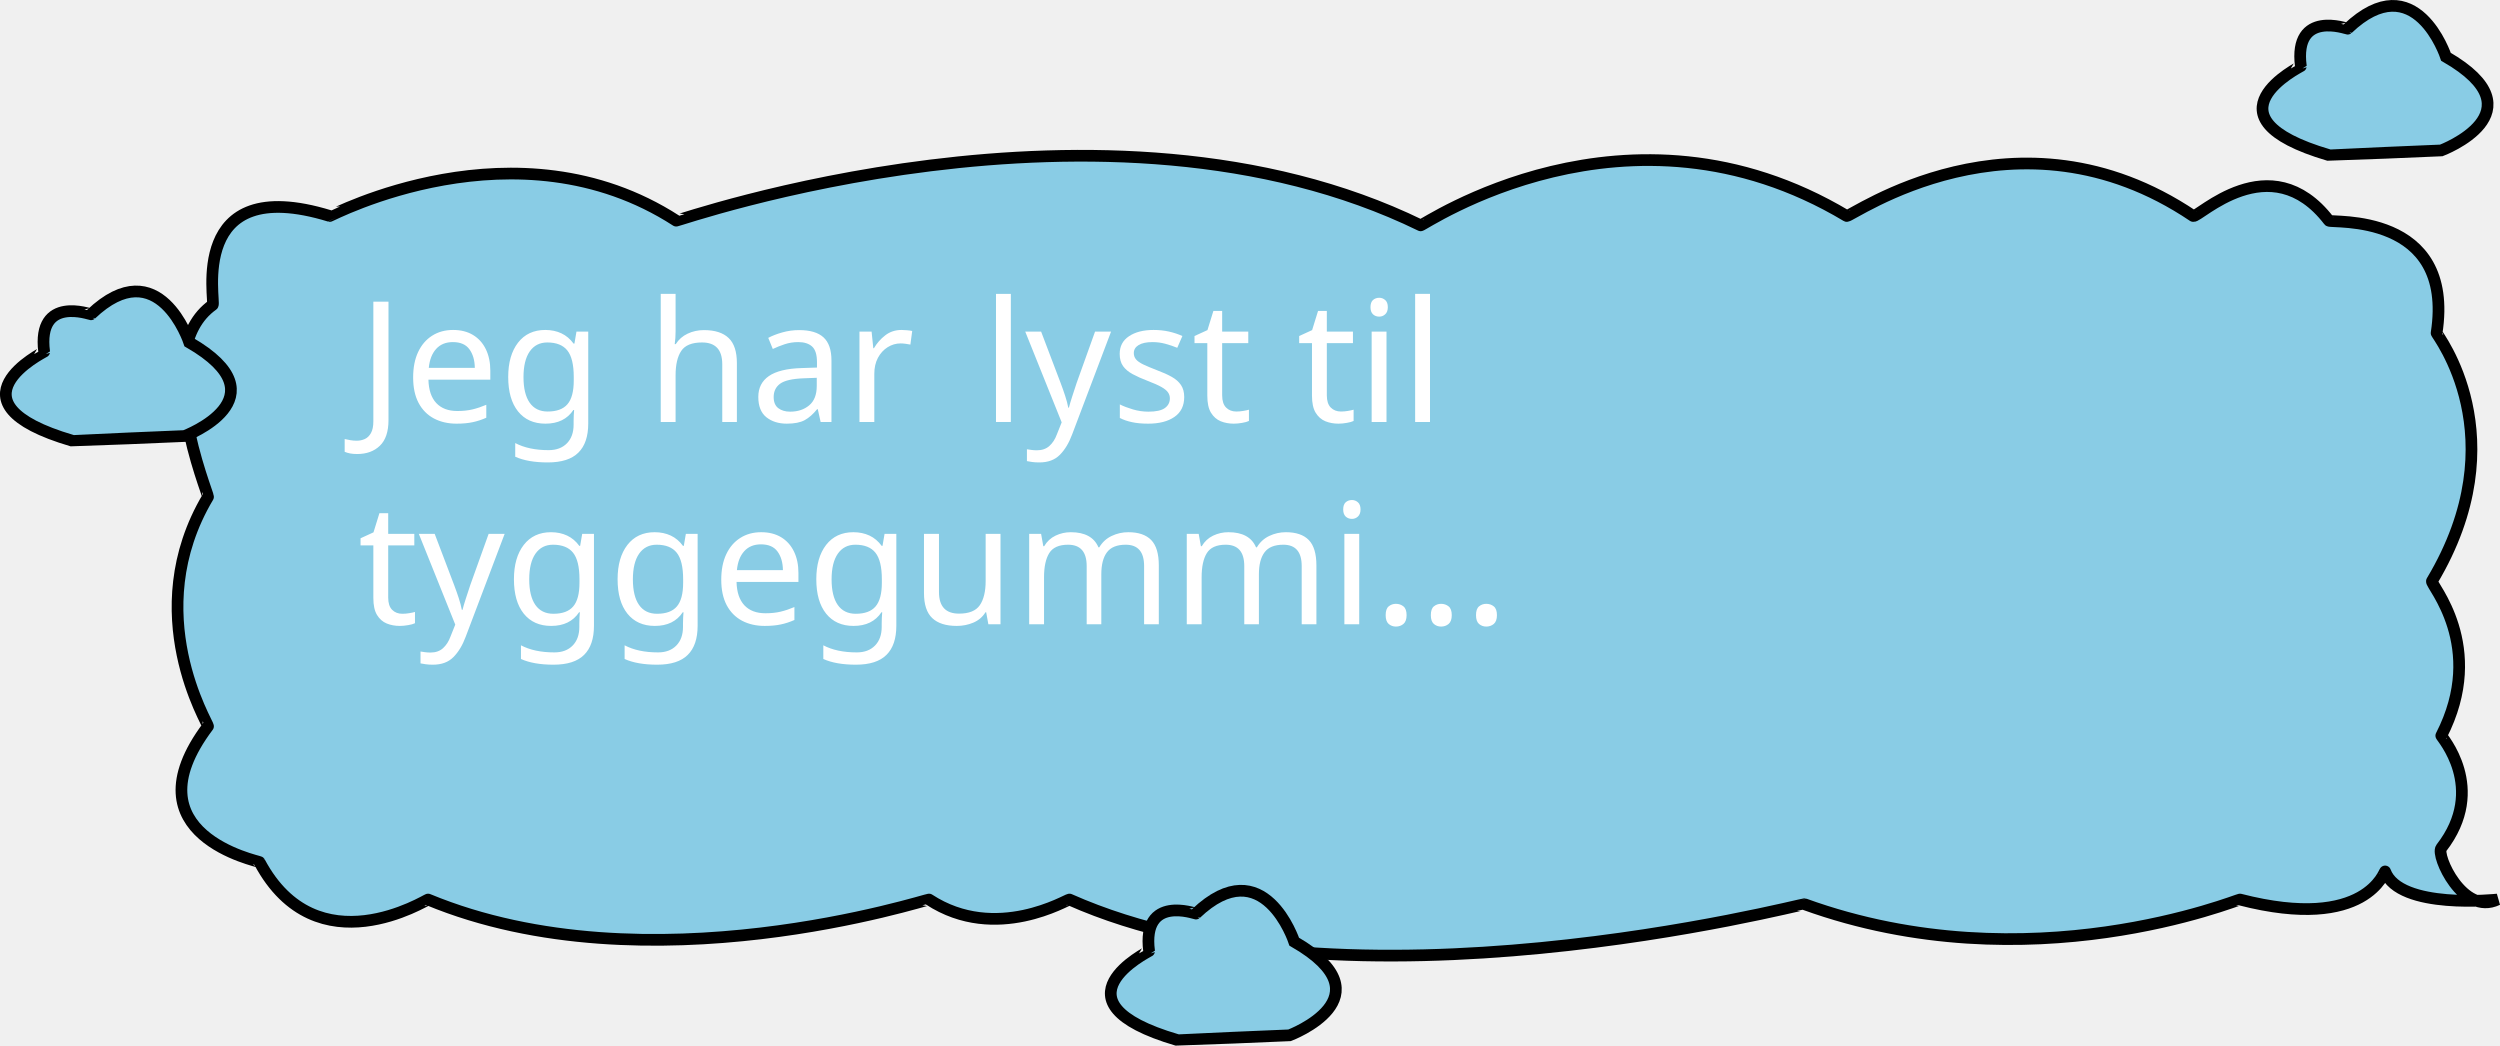
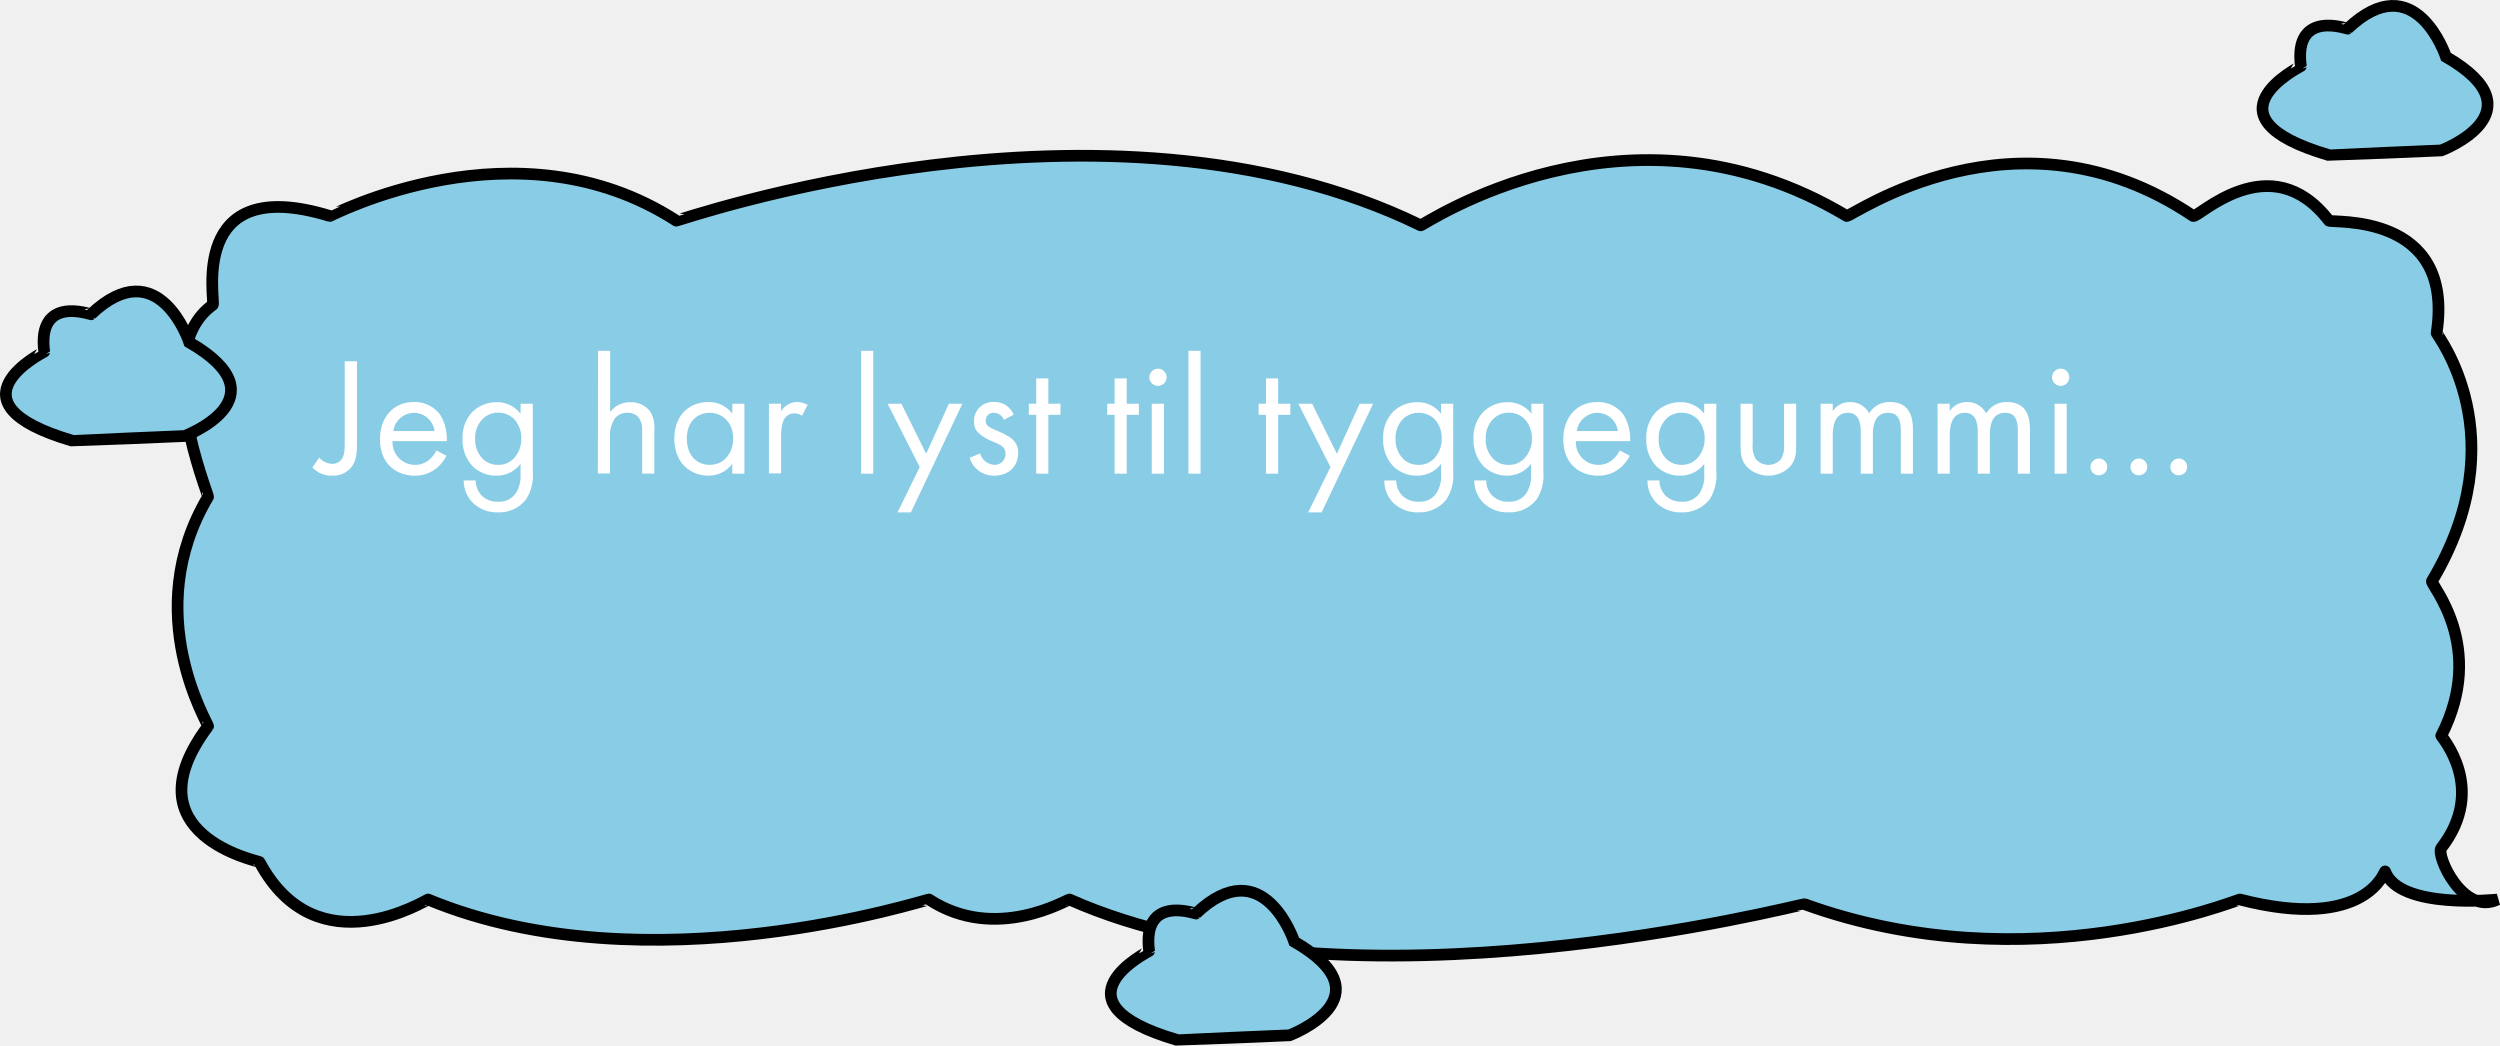
- <svg xmlns="http://www.w3.org/2000/svg" width="533.97" height="223.38" viewBox="0 0 533.97 223.38">
+ <svg xmlns="http://www.w3.org/2000/svg" viewBox="0 0 533.98 223.38">
  <defs>
-     <style>.cls-1{fill:#89cce5;stroke:#000;stroke-width:2.5px;}.cls-2{font-size:36px;fill:#fff;font-family:Futura-Medium, Futura;}.cls-3{letter-spacing:0.01em;}</style>
+     <style>.cls-1{fill:#89cce5;stroke:#000;stroke-width:2.5px;}.cls-2{fill:#fff;}</style>
  </defs>
-   <g id="Lag_2" data-name="Lag 2">
-     <g id="Lag_1-2" data-name="Lag 1">
+   <g id="Layer_2" data-name="Layer 2">
+     <g id="Layer_1-2" data-name="Layer 1">
      <g id="Tegnebræt_1" data-name="Tegnebræt 1">
-         <path id="Form_2" data-name="Form 2" class="cls-1" d="M533.43,192.13s-20.93,2.26-24-6c-.1-.26-3.85,13-31,6-.4-.1-44.91,18.39-93,1-.48-.17-97.52,25.45-157-1-.33-.15-15.66,9.37-30,0-.27-.18-60,19.47-107,0-.21-.09-23.74,14.95-36-8-.12-.23-28.45-5.77-11-29,.25-.33-14.78-24.15,0-49,.23-.39-12.81-31.2,1-41,.69-.49-5.62-28.38,25-19,.18.06,39.85-21.07,74,1,.25.16,91.49-31.93,159,1,.41.2,44.08-30.08,91-2,.71.42,36.25-25.43,74,0,.93.62,16.44-15.33,29,1,.44.57,27-2,23,24-.05.32,17.44,22.18-1,53-.41.68,11.81,13.9,2,33-.09.17,9.95,11.19,0,24C520.22,182.69,526.09,195.66,533.43,192.13Z" />
-         <path id="Form_3" data-name="Form 3" class="cls-1" d="M39.43,93.13s21.59-8.13,1-20c0,0-6.51-19.78-21-6-.06.06-11.54-4.21-10,8,0,.06-21.93,10.81,6,19C15.5,94.15,39.43,93.13,39.43,93.13Z" />
-         <path id="Form_3_kopier" data-name="Form 3 kopier" class="cls-1" d="M275.43,221.13s21.59-8.13,1-20c0,0-6.51-19.78-21-6-.06.06-11.55-4.21-10,8,0,.06-21.93,10.81,6,19C251.5,222.15,275.43,221.13,275.43,221.13Z" />
-         <path id="Form_3_kopier_2" data-name="Form 3 kopier 2" class="cls-1" d="M521.43,32.13s21.59-8.13,1-20c0,0-6.51-19.78-21-6-.06.06-11.55-4.21-10,8,0,.06-21.93,10.81,6,19C497.5,33.15,521.43,32.13,521.43,32.13Z" />
+         <path id="Form_2" data-name="Form 2" class="cls-1" d="M533.44,192.13s-20.93,2.26-24-6c-.1-.26-3.85,13-31,6-.4-.1-44.91,18.39-93,1-.48-.17-97.52,25.45-157-1-.33-.15-15.66,9.37-30,0-.27-.18-60,19.47-107,0-.21-.09-23.74,15-36-8-.12-.23-28.45-5.77-11-29,.25-.33-14.78-24.15,0-49,.23-.39-12.81-31.2,1-41,.69-.49-5.62-28.38,25-19,.18.06,39.85-21.07,74,1,.25.16,91.49-31.93,159,1,.41.2,44.08-30.08,91-2,.71.42,36.25-25.43,74,0,.93.62,16.44-15.33,29,1,.44.57,27-2,23,24-.05.32,17.44,22.18-1,53-.41.68,11.81,13.9,2,33-.09.17,9.95,11.19,0,24C520.23,182.69,526.1,195.66,533.44,192.13Z" />
+         <path id="Form_3" data-name="Form 3" class="cls-1" d="M39.44,93.13s21.59-8.13,1-20c0,0-6.51-19.78-21-6-.06.06-11.54-4.21-10,8,0,.06-21.93,10.81,6,19C15.51,94.15,39.44,93.13,39.44,93.13Z" />
+         <path id="Form_3_kopier" data-name="Form 3 kopier" class="cls-1" d="M275.44,221.13s21.59-8.13,1-20c0,0-6.51-19.78-21-6-.06.06-11.55-4.21-10,8,0,.06-21.93,10.81,6,19C251.51,222.15,275.44,221.13,275.44,221.13Z" />
+         <path id="Form_3_kopier_2" data-name="Form 3 kopier 2" class="cls-1" d="M521.44,32.13s21.59-8.13,1-20c0,0-6.51-19.78-21-6-.06.06-11.55-4.21-10,8,0,.06-21.93,10.81,6,19C497.51,33.15,521.44,32.13,521.44,32.13Z" />
      </g>
-       <text class="cls-2" transform="translate(76.43 90.13)">Jeg har <tspan class="cls-3" x="133.24" y="0">l</tspan>
-         <tspan x="142.52" y="0">yst til </tspan>
-         <tspan x="0" y="43.2">tyggegummi...</tspan>
-       </text>
+       <path class="cls-2" d="M76.25,77.16V94.44c0,1.94,0,4.13-1.47,5.65A4.94,4.94,0,0,1,71,101.6a5.42,5.42,0,0,1-4.28-1.77l1.47-2.08a3.92,3.92,0,0,0,2.74,1.33,2.5,2.5,0,0,0,1.8-.69c.9-.9.9-2.41.9-3.88V77.16Z" />
+       <path class="cls-2" d="M95.37,97.35a8.74,8.74,0,0,1-1.84,2.41,7.22,7.22,0,0,1-5,1.84c-3.6,0-7.38-2.27-7.38-7.81,0-4.47,2.73-7.92,7.23-7.92a6.69,6.69,0,0,1,5.65,2.73,10,10,0,0,1,1.41,5.62H83.85a4.79,4.79,0,0,0,4.75,5.07,4.52,4.52,0,0,0,3.06-1.08,6,6,0,0,0,1.55-2Zm-2.56-5.29a4.47,4.47,0,0,0-4.39-3.89A4.55,4.55,0,0,0,84,92.06Z" />
+       <path class="cls-2" d="M111.21,86.23h2.59v14.58a9.37,9.37,0,0,1-1.44,5.86,7.26,7.26,0,0,1-6,2.77,7.38,7.38,0,0,1-5.32-2,6.73,6.73,0,0,1-2-4.82h2.56a4.68,4.68,0,0,0,1.15,3.09,4.62,4.62,0,0,0,3.6,1.44,4.18,4.18,0,0,0,4-2.09,6.89,6.89,0,0,0,.83-3.81V99.08a6.34,6.34,0,0,1-5.11,2.52,7.15,7.15,0,0,1-5.11-2,8.08,8.08,0,0,1-2.16-5.9,7.84,7.84,0,0,1,2.16-5.8,7.35,7.35,0,0,1,5.11-2,6.21,6.21,0,0,1,5.11,2.48ZM103,89.58a5.67,5.67,0,0,0-1.51,4.1,5.76,5.76,0,0,0,1.69,4.39,4.51,4.51,0,0,0,3.2,1.22A4.42,4.42,0,0,0,109.66,98a6,6,0,0,0,1.69-4.32,5.93,5.93,0,0,0-1.58-4.21,4.83,4.83,0,0,0-3.39-1.33A4.63,4.63,0,0,0,103,89.58Z" />
+       <path class="cls-2" d="M127.73,74.93h2.59V88a5.26,5.26,0,0,1,4.29-2.09,5.07,5.07,0,0,1,4.28,2,6.65,6.65,0,0,1,.87,4v9.25h-2.6V92a4.41,4.41,0,0,0-.68-2.74A2.93,2.93,0,0,0,134,88.17a3.27,3.27,0,0,0-2.63,1.15,6.37,6.37,0,0,0-1.08,4v7.81h-2.59Z" />
+       <path class="cls-2" d="M156.42,86.23H159v14.94h-2.59V99.08a6.3,6.3,0,0,1-5.11,2.52c-3.78,0-7.27-2.67-7.27-7.92s3.46-7.81,7.27-7.81a6.17,6.17,0,0,1,5.11,2.48Zm-9.72,7.45c0,3.2,1.8,5.61,4.9,5.61s5-2.62,5-5.58c0-3.85-2.67-5.54-5-5.54C149,88.17,146.7,90,146.7,93.68Z" />
+       <path class="cls-2" d="M164.24,86.23h2.59v1.62a4.14,4.14,0,0,1,3.38-2,5.49,5.49,0,0,1,2.3.61l-1.22,2.34a2.64,2.64,0,0,0-1.51-.5,2.53,2.53,0,0,0-2.09.93c-.43.58-.86,1.59-.86,4v7.89h-2.59Z" />
+       <path class="cls-2" d="M186.52,74.93v26.24h-2.59V74.93Z" />
+       <path class="cls-2" d="M196.45,99.76l-6.87-13.53h2.95l5.29,10.69,4.86-10.69h2.88l-11,23.21H191.7Z" />
+       <path class="cls-2" d="M214.42,89.68a2.3,2.3,0,0,0-2.09-1.51,1.65,1.65,0,0,0-1.8,1.69c0,1.08.72,1.41,2.41,2.13,2.16.9,3.17,1.58,3.75,2.3a3.56,3.56,0,0,1,.79,2.41c0,3.13-2.27,4.9-5.15,4.9a5.34,5.34,0,0,1-5.22-3.82l2.23-.93a3.38,3.38,0,0,0,3,2.44,2.31,2.31,0,0,0,2.44-2.37c0-1.41-1-1.87-2.41-2.48a9.75,9.75,0,0,1-3.63-2.2,3.23,3.23,0,0,1-.69-2.2,4,4,0,0,1,4.36-4.17,4.3,4.3,0,0,1,4.1,2.7Z" />
+       <path class="cls-2" d="M223.92,88.6v12.57h-2.59V88.6h-1.58V86.23h1.58v-5.4h2.59v5.4h2.59V88.6Z" />
+       <path class="cls-2" d="M240.66,88.6v12.57h-2.59V88.6h-1.58V86.23h1.58v-5.4h2.59v5.4h2.59V88.6Z" />
+       <path class="cls-2" d="M247.32,78.74a1.84,1.84,0,1,1-1.83,1.84A1.85,1.85,0,0,1,247.32,78.74Zm1.3,7.49v14.94H246V86.23Z" />
+       <path class="cls-2" d="M256.43,74.93v26.24h-2.59V74.93Z" />
+       <path class="cls-2" d="M273,88.6v12.57h-2.59V88.6h-1.58V86.23h1.58v-5.4H273v5.4h2.6V88.6Z" />
+       <path class="cls-2" d="M284.18,99.76l-6.87-13.53h2.95l5.29,10.69,4.86-10.69h2.88l-11,23.21h-2.88Z" />
+       <path class="cls-2" d="M307.8,86.23h2.59v14.58a9.37,9.37,0,0,1-1.44,5.86,7.24,7.24,0,0,1-6,2.77,7.39,7.39,0,0,1-5.33-2,6.73,6.73,0,0,1-1.95-4.82h2.56a4.68,4.68,0,0,0,1.15,3.09,4.62,4.62,0,0,0,3.6,1.44,4.18,4.18,0,0,0,4-2.09,6.89,6.89,0,0,0,.83-3.81V99.08a6.3,6.3,0,0,1-5.11,2.52,7.15,7.15,0,0,1-5.11-2,8.08,8.08,0,0,1-2.16-5.9,7.84,7.84,0,0,1,2.16-5.8,7.37,7.37,0,0,1,5.11-2,6.21,6.21,0,0,1,5.11,2.48Zm-8.21,3.35a5.67,5.67,0,0,0-1.51,4.1,5.76,5.76,0,0,0,1.69,4.39A4.52,4.52,0,0,0,303,99.29,4.42,4.42,0,0,0,306.25,98a6,6,0,0,0,1.69-4.32,5.89,5.89,0,0,0-1.58-4.21A4.82,4.82,0,0,0,303,88.17,4.64,4.64,0,0,0,299.59,89.58Z" />
+       <path class="cls-2" d="M327.06,86.23h2.59v14.58a9.37,9.37,0,0,1-1.44,5.86,7.25,7.25,0,0,1-6,2.77,7.37,7.37,0,0,1-5.33-2,6.73,6.73,0,0,1-2-4.82h2.56a4.68,4.68,0,0,0,1.15,3.09,4.62,4.62,0,0,0,3.6,1.44,4.18,4.18,0,0,0,4-2.09,6.89,6.89,0,0,0,.83-3.81V99.08A6.34,6.34,0,0,1,322,101.6a7.15,7.15,0,0,1-5.11-2,8.08,8.08,0,0,1-2.16-5.9,7.84,7.84,0,0,1,2.16-5.8,7.37,7.37,0,0,1,5.11-2,6.21,6.21,0,0,1,5.11,2.48Zm-8.21,3.35a5.67,5.67,0,0,0-1.51,4.1A5.76,5.76,0,0,0,319,98.07a4.52,4.52,0,0,0,3.21,1.22A4.42,4.42,0,0,0,325.51,98a6,6,0,0,0,1.69-4.32,5.93,5.93,0,0,0-1.58-4.21,4.82,4.82,0,0,0-3.38-1.33A4.64,4.64,0,0,0,318.85,89.58Z" />
+       <path class="cls-2" d="M348.12,97.35a8.94,8.94,0,0,1-1.84,2.41,7.23,7.23,0,0,1-5,1.84c-3.6,0-7.38-2.27-7.38-7.81,0-4.47,2.74-7.92,7.24-7.92a6.7,6.7,0,0,1,5.65,2.73,10,10,0,0,1,1.4,5.62H336.6a4.78,4.78,0,0,0,4.75,5.07,4.54,4.54,0,0,0,3.06-1.08,6,6,0,0,0,1.55-2Zm-2.56-5.29a4.47,4.47,0,0,0-4.39-3.89,4.53,4.53,0,0,0-4.39,3.89Z" />
+       <path class="cls-2" d="M364,86.23h2.59v14.58a9.37,9.37,0,0,1-1.44,5.86,7.26,7.26,0,0,1-6,2.77,7.36,7.36,0,0,1-5.32-2,6.73,6.73,0,0,1-1.95-4.82h2.56a4.68,4.68,0,0,0,1.15,3.09,4.62,4.62,0,0,0,3.6,1.44,4.2,4.2,0,0,0,4-2.09,7,7,0,0,0,.83-3.81V99.08a6.34,6.34,0,0,1-5.11,2.52,7.19,7.19,0,0,1-5.12-2,8.12,8.12,0,0,1-2.16-5.9,7.84,7.84,0,0,1,2.16-5.8,7.39,7.39,0,0,1,5.12-2A6.21,6.21,0,0,1,364,88.35Zm-8.21,3.35a5.67,5.67,0,0,0-1.51,4.1,5.76,5.76,0,0,0,1.69,4.39,4.51,4.51,0,0,0,3.2,1.22A4.42,4.42,0,0,0,362.41,98a6,6,0,0,0,1.69-4.32,5.93,5.93,0,0,0-1.58-4.21,4.85,4.85,0,0,0-3.39-1.33A4.63,4.63,0,0,0,355.75,89.58Z" />
+       <path class="cls-2" d="M374.36,94.94a5.07,5.07,0,0,0,.72,3.2,3.58,3.58,0,0,0,5.26,0,5.07,5.07,0,0,0,.72-3.2V86.23h2.59v9c0,1.83-.18,3.2-1.37,4.5a6.52,6.52,0,0,1-9.14,0c-1.19-1.3-1.37-2.67-1.37-4.5v-9h2.59Z" />
+       <path class="cls-2" d="M388.87,86.23h2.59v1.58a4.34,4.34,0,0,1,3.71-1.94,4.49,4.49,0,0,1,4.07,2.41,5,5,0,0,1,4.5-2.41c4.42,0,4.85,3.71,4.85,5.83v9.47H406V92.1c0-1.7-.21-3.93-2.66-3.93-3,0-3.31,2.88-3.31,4.68v8.32h-2.59V92.31c0-1,0-4.14-2.7-4.14-3,0-3.28,3.06-3.28,4.86v8.14h-2.59Z" />
+       <path class="cls-2" d="M413.85,86.23h2.59v1.58a4.36,4.36,0,0,1,3.71-1.94,4.49,4.49,0,0,1,4.07,2.41,5,5,0,0,1,4.5-2.41c4.43,0,4.86,3.71,4.86,5.83v9.47H431V92.1c0-1.7-.22-3.93-2.67-3.93-3,0-3.31,2.88-3.31,4.68v8.32h-2.59V92.31c0-1,0-4.14-2.7-4.14-3,0-3.28,3.06-3.28,4.86v8.14h-2.59Z" />
+       <path class="cls-2" d="M440.13,78.74a1.84,1.84,0,1,1-1.83,1.84A1.85,1.85,0,0,1,440.13,78.74Zm1.3,7.49v14.94h-2.59V86.23Z" />
+       <path class="cls-2" d="M448.3,97.93a1.8,1.8,0,1,1-1.8,1.8A1.82,1.82,0,0,1,448.3,97.93Z" />
+       <path class="cls-2" d="M456.84,97.93a1.8,1.8,0,1,1-1.8,1.8A1.83,1.83,0,0,1,456.84,97.93Z" />
+       <path class="cls-2" d="M465.37,97.93a1.8,1.8,0,1,1-1.8,1.8A1.83,1.83,0,0,1,465.37,97.93Z" />
    </g>
  </g>
</svg>
